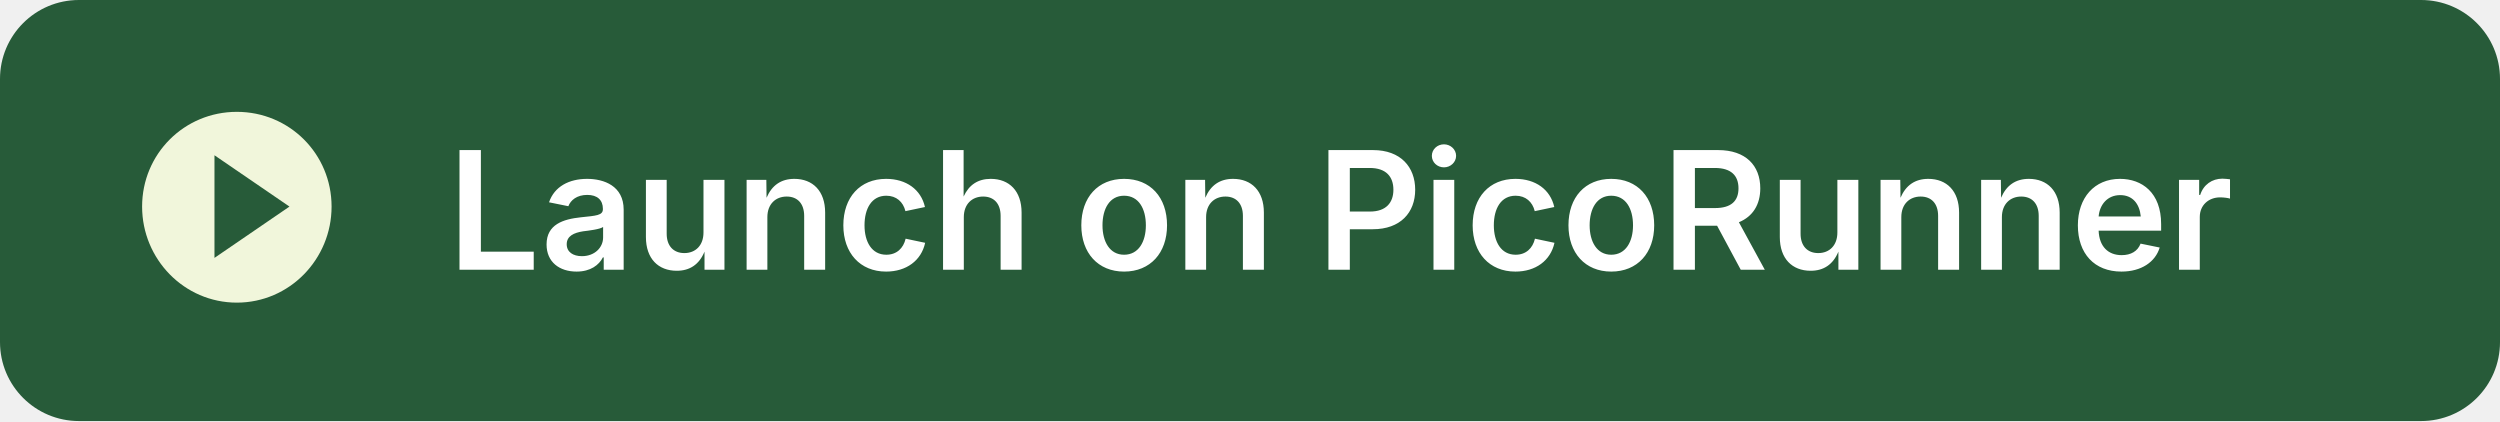
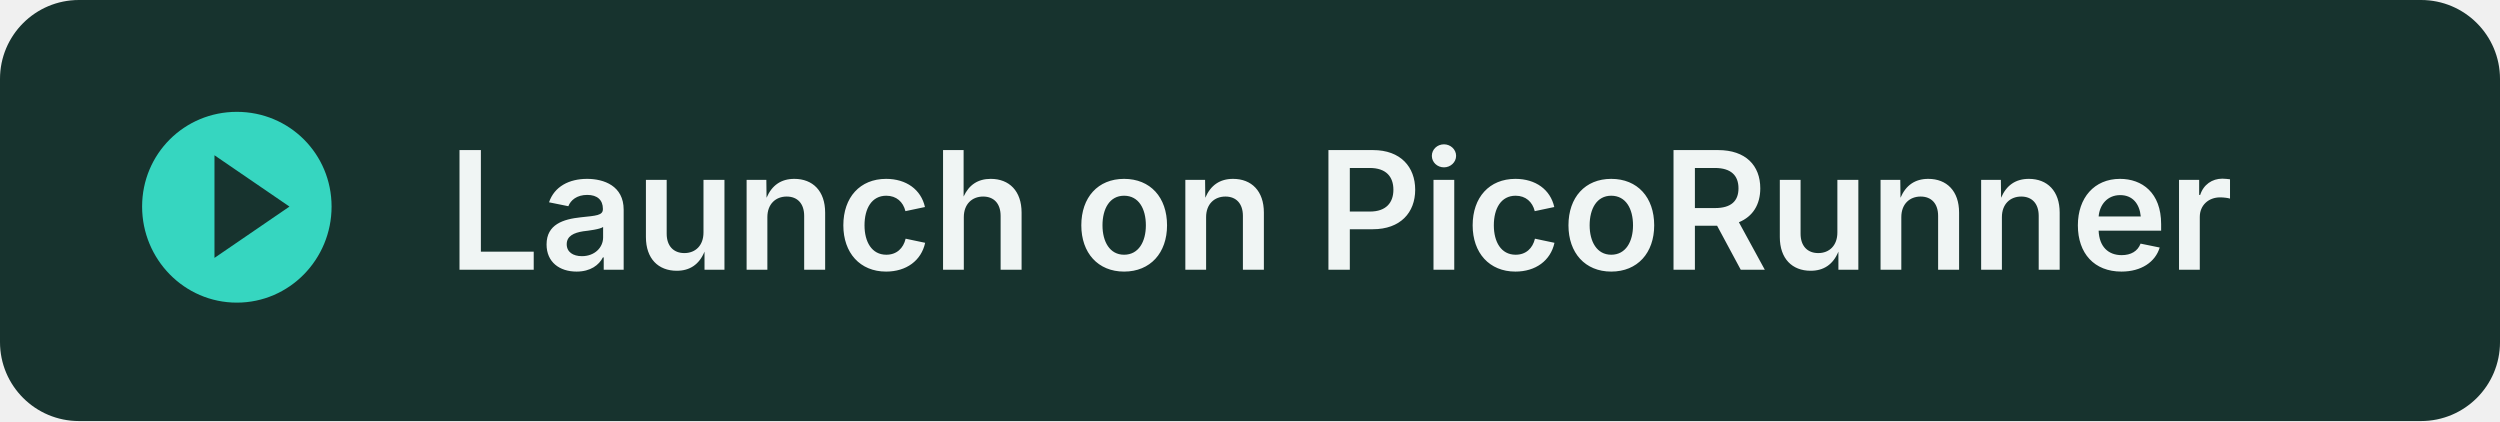
<svg xmlns="http://www.w3.org/2000/svg" width="190" height="32" role="img" aria-label="Launch on PicoRunner">
-   <rect width="190" height="32" rx="6" fill="#275b39" />
-   <path d="M18 8.5c4 0 7.2 3.2 7.2 7.2S22 23 18 23s-7.2-3.3-7.2-7.3S14 8.5 18 8.5Zm-1.7 3.3v7.8l5.7-3.9-5.7-3.9Z" fill="#f1f6db" />
-   <text x="34" y="20.5" fill="#fff" font-family="-apple-system,BlinkMacSystemFont,Segoe UI,sans-serif" font-size="12.5" font-weight="600">Launch on PicoRunner</text>
+   <rect width="190" height="32" rx="6" fill="#17332e" />
+   <path d="M18 8.5c4 0 7.2 3.2 7.2 7.2S22 23 18 23s-7.2-3.3-7.2-7.3S14 8.5 18 8.5Zm-1.7 3.3v7.8l5.7-3.9-5.7-3.9Z" fill="#36d6c0" />
+   <text x="34" y="20.5" fill="#f0f5f4" font-family="-apple-system,BlinkMacSystemFont,Segoe UI,sans-serif" font-size="12.5" font-weight="600">Launch on PicoRunner</text>
</svg>
